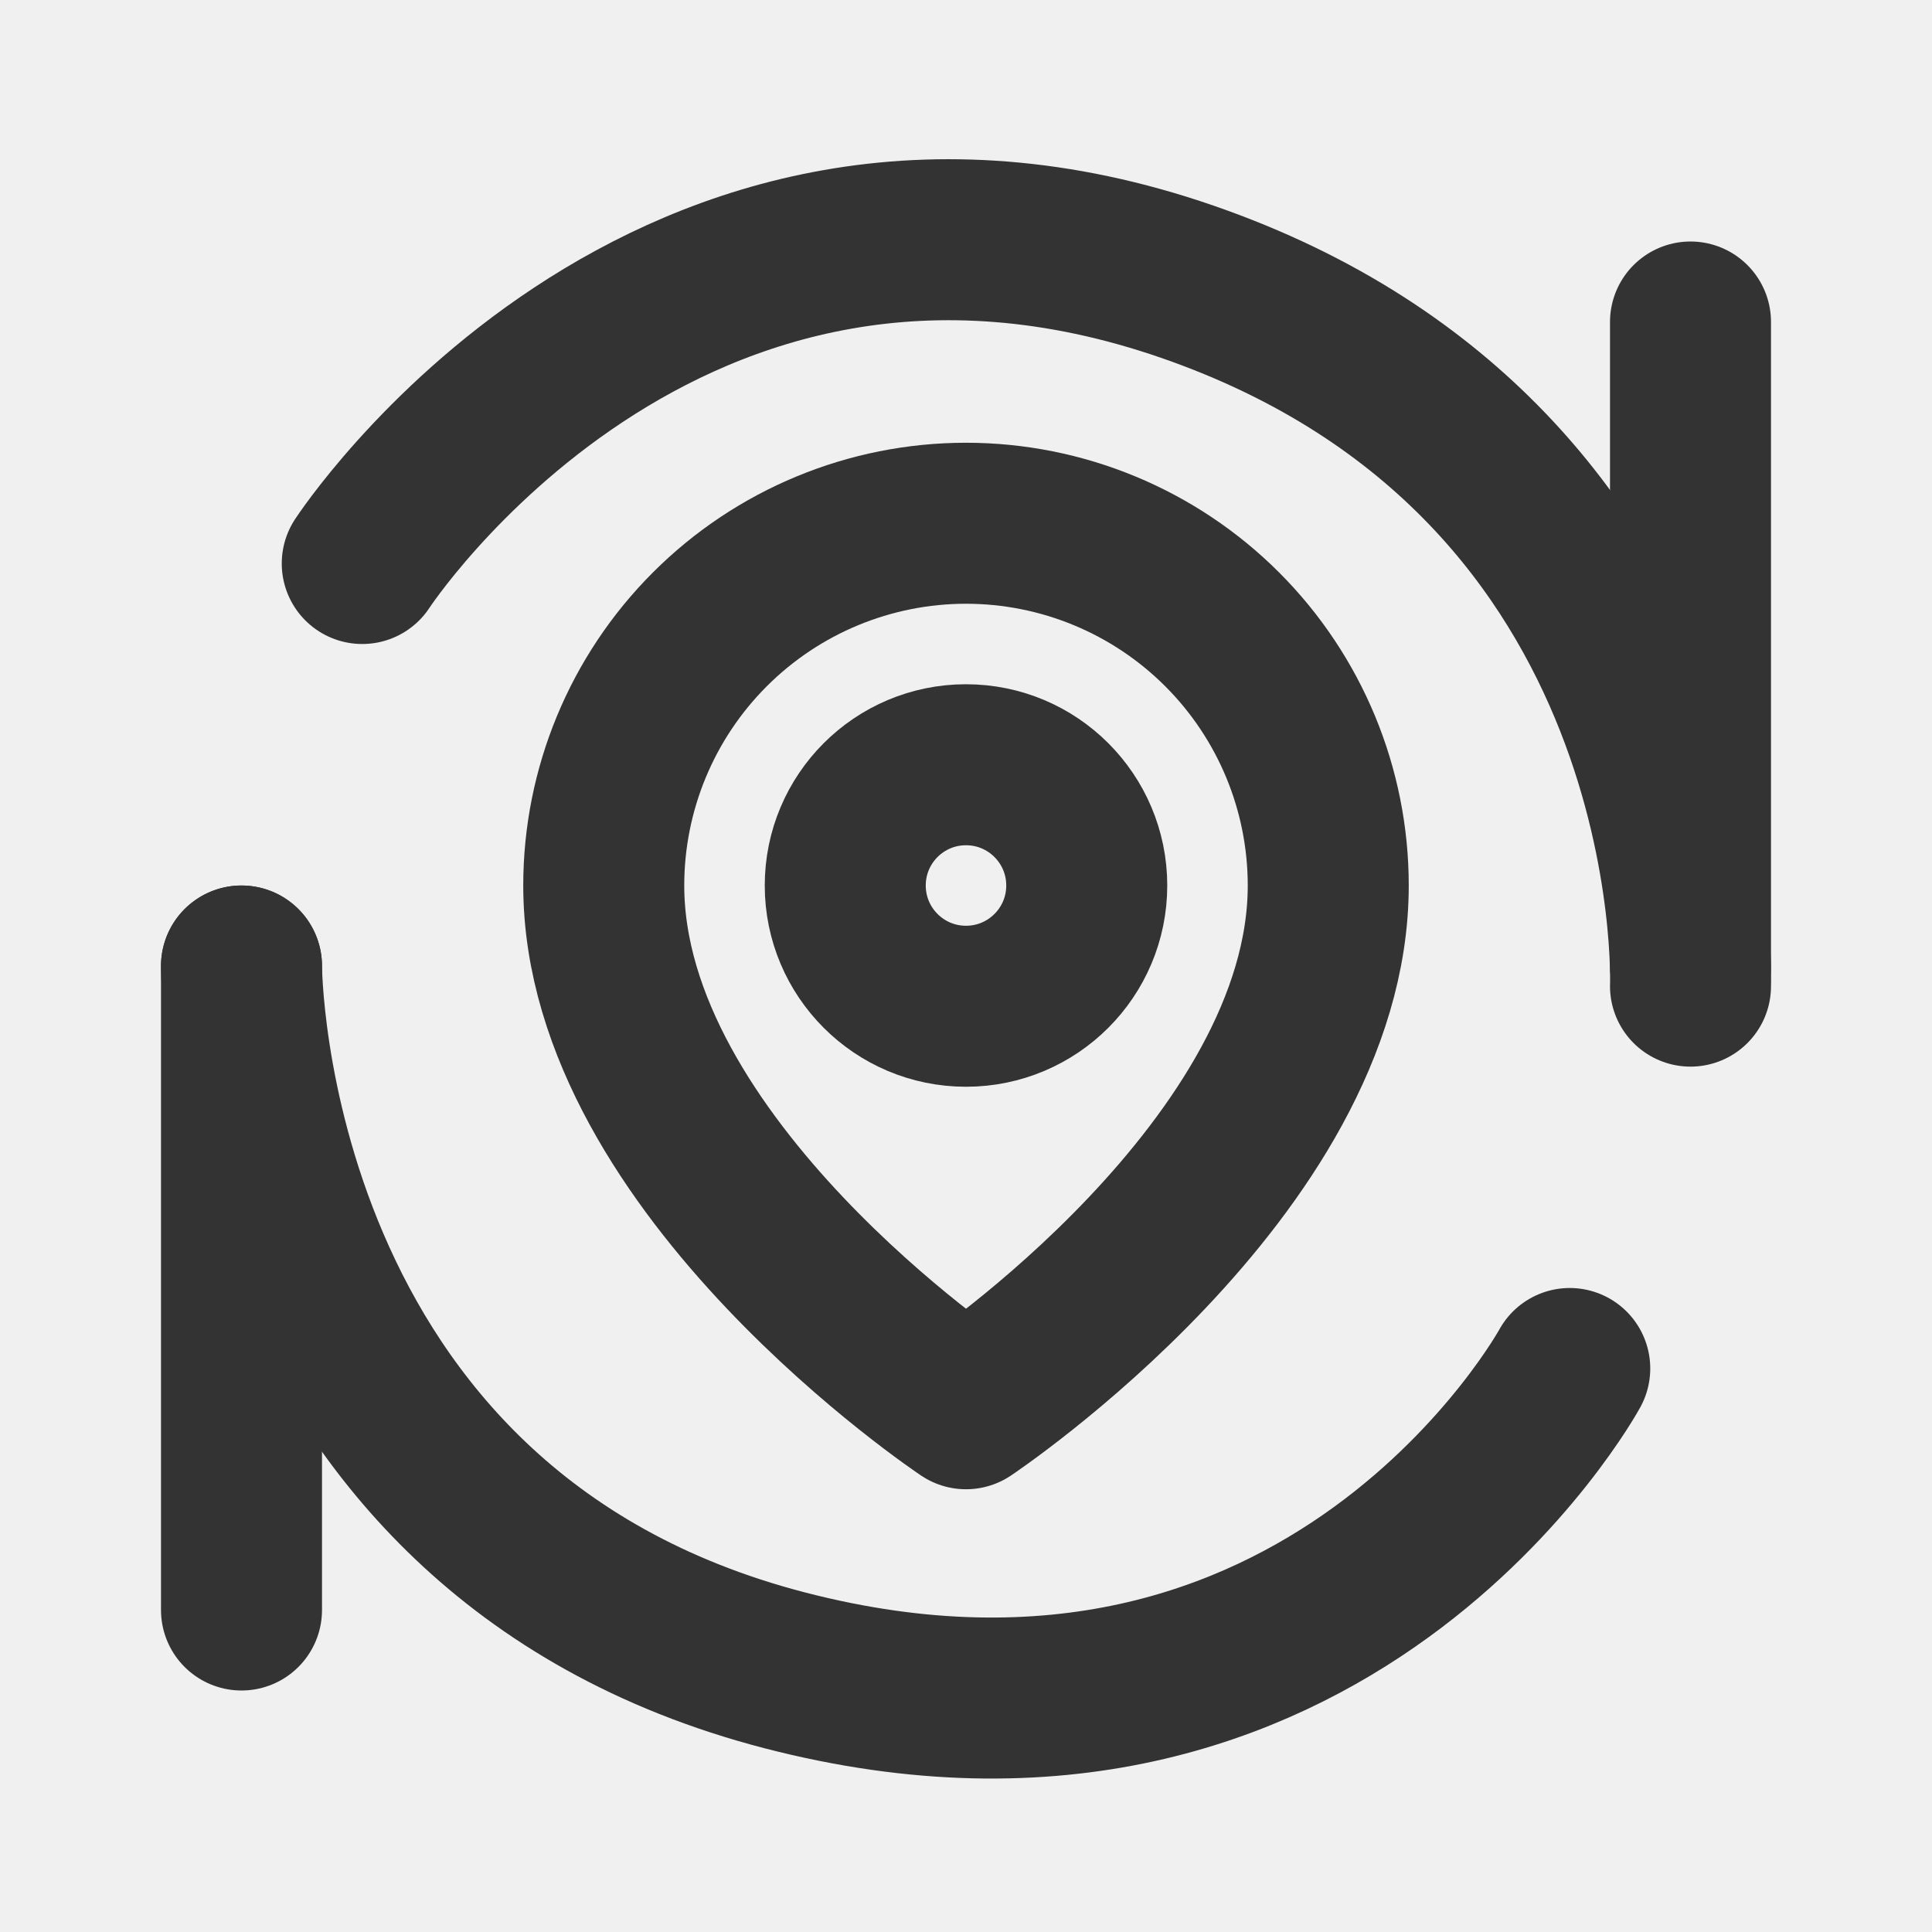
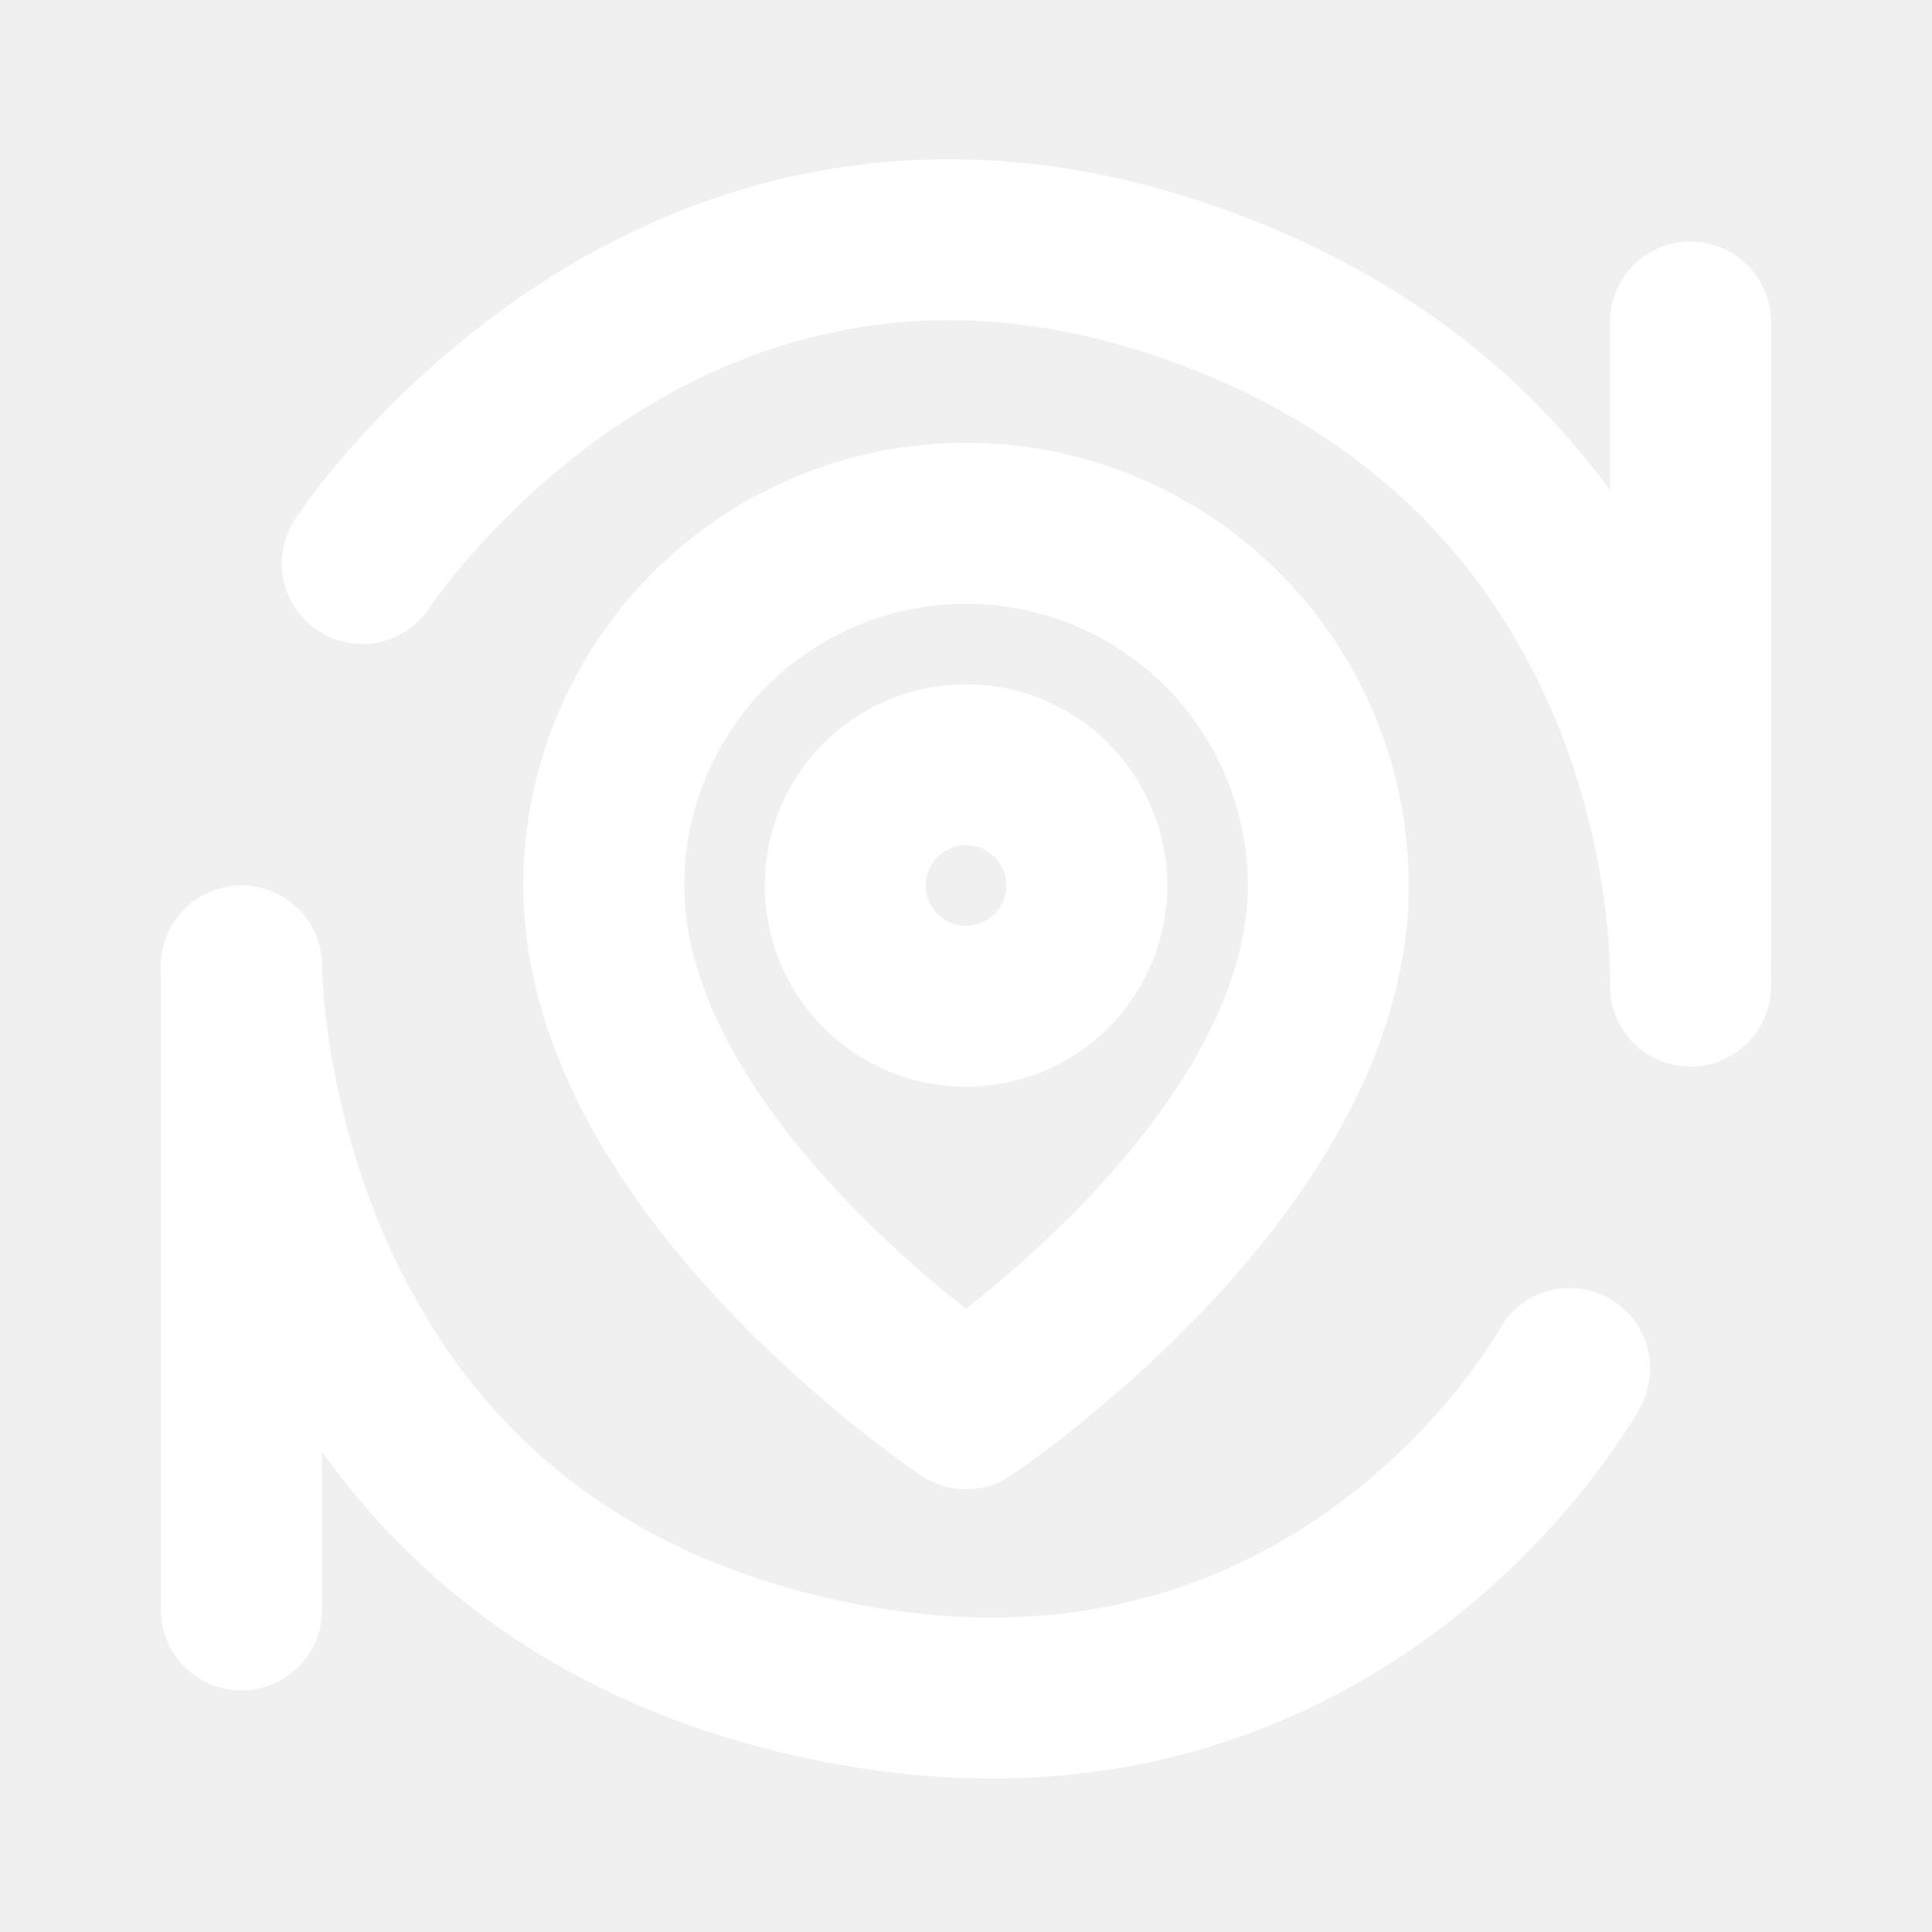
<svg xmlns="http://www.w3.org/2000/svg" width="24" height="24" viewBox="0 0 48 48" fill="none">
-   <path d="M33 22C33 29 24 35 24 35C24 35 15 29 15 22C15 19.613 15.948 17.324 17.636 15.636C19.324 13.948 21.613 13 24 13C26.387 13 28.676 13.948 30.364 15.636C32.052 17.324 33 19.613 33 22Z" fill="none" stroke="#333" stroke-width="4" stroke-linecap="round" stroke-linejoin="round" />
-   <path d="M24 25C25.657 25 27 23.657 27 22C27 20.343 25.657 19 24 19C22.343 19 21 20.343 21 22C21 23.657 22.343 25 24 25Z" fill="none" stroke="#333" stroke-width="4" stroke-linecap="round" stroke-linejoin="round" />
-   <path d="M9 14C9 14 16.5 2.5 29.5 7C42.5 11.5 42 24.5 42 24.5" stroke="#333" stroke-width="4" stroke-linecap="round" stroke-linejoin="round" />
-   <path d="M42 8V24" stroke="#333" stroke-width="4" stroke-linecap="round" stroke-linejoin="round" />
-   <path d="M39 34C39 34 33 45 19.5 41.5C6 38 6 24 6 24" stroke="#333" stroke-width="4" stroke-linecap="round" stroke-linejoin="round" />
-   <path d="M6 24L6 40" stroke="#333" stroke-width="4" stroke-linecap="round" stroke-linejoin="round" />
+   <path d="M33 22C33 29 24 35 24 35C24 35 15 29 15 22C15 19.613 15.948 17.324 17.636 15.636C19.324 13.948 21.613 13 24 13C26.387 13 28.676 13.948 30.364 15.636C32.052 17.324 33 19.613 33 22Z" fill="none" stroke="#ffffff" stroke-width="4" stroke-linecap="round" stroke-linejoin="round" />
+   <path d="M24 25C25.657 25 27 23.657 27 22C27 20.343 25.657 19 24 19C22.343 19 21 20.343 21 22C21 23.657 22.343 25 24 25Z" fill="none" stroke="#ffffff" stroke-width="4" stroke-linecap="round" stroke-linejoin="round" />
+   <path d="M9 14C9 14 16.5 2.5 29.5 7C42.5 11.5 42 24.5 42 24.5" stroke="#ffffff" stroke-width="4" stroke-linecap="round" stroke-linejoin="round" />
+   <path d="M42 8V24" stroke="#ffffff" stroke-width="4" stroke-linecap="round" stroke-linejoin="round" />
+   <path d="M39 34C39 34 33 45 19.5 41.5C6 38 6 24 6 24" stroke="#ffffff" stroke-width="4" stroke-linecap="round" stroke-linejoin="round" />
+   <path d="M6 24L6 40" stroke="#ffffff" stroke-width="4" stroke-linecap="round" stroke-linejoin="round" />
</svg>
